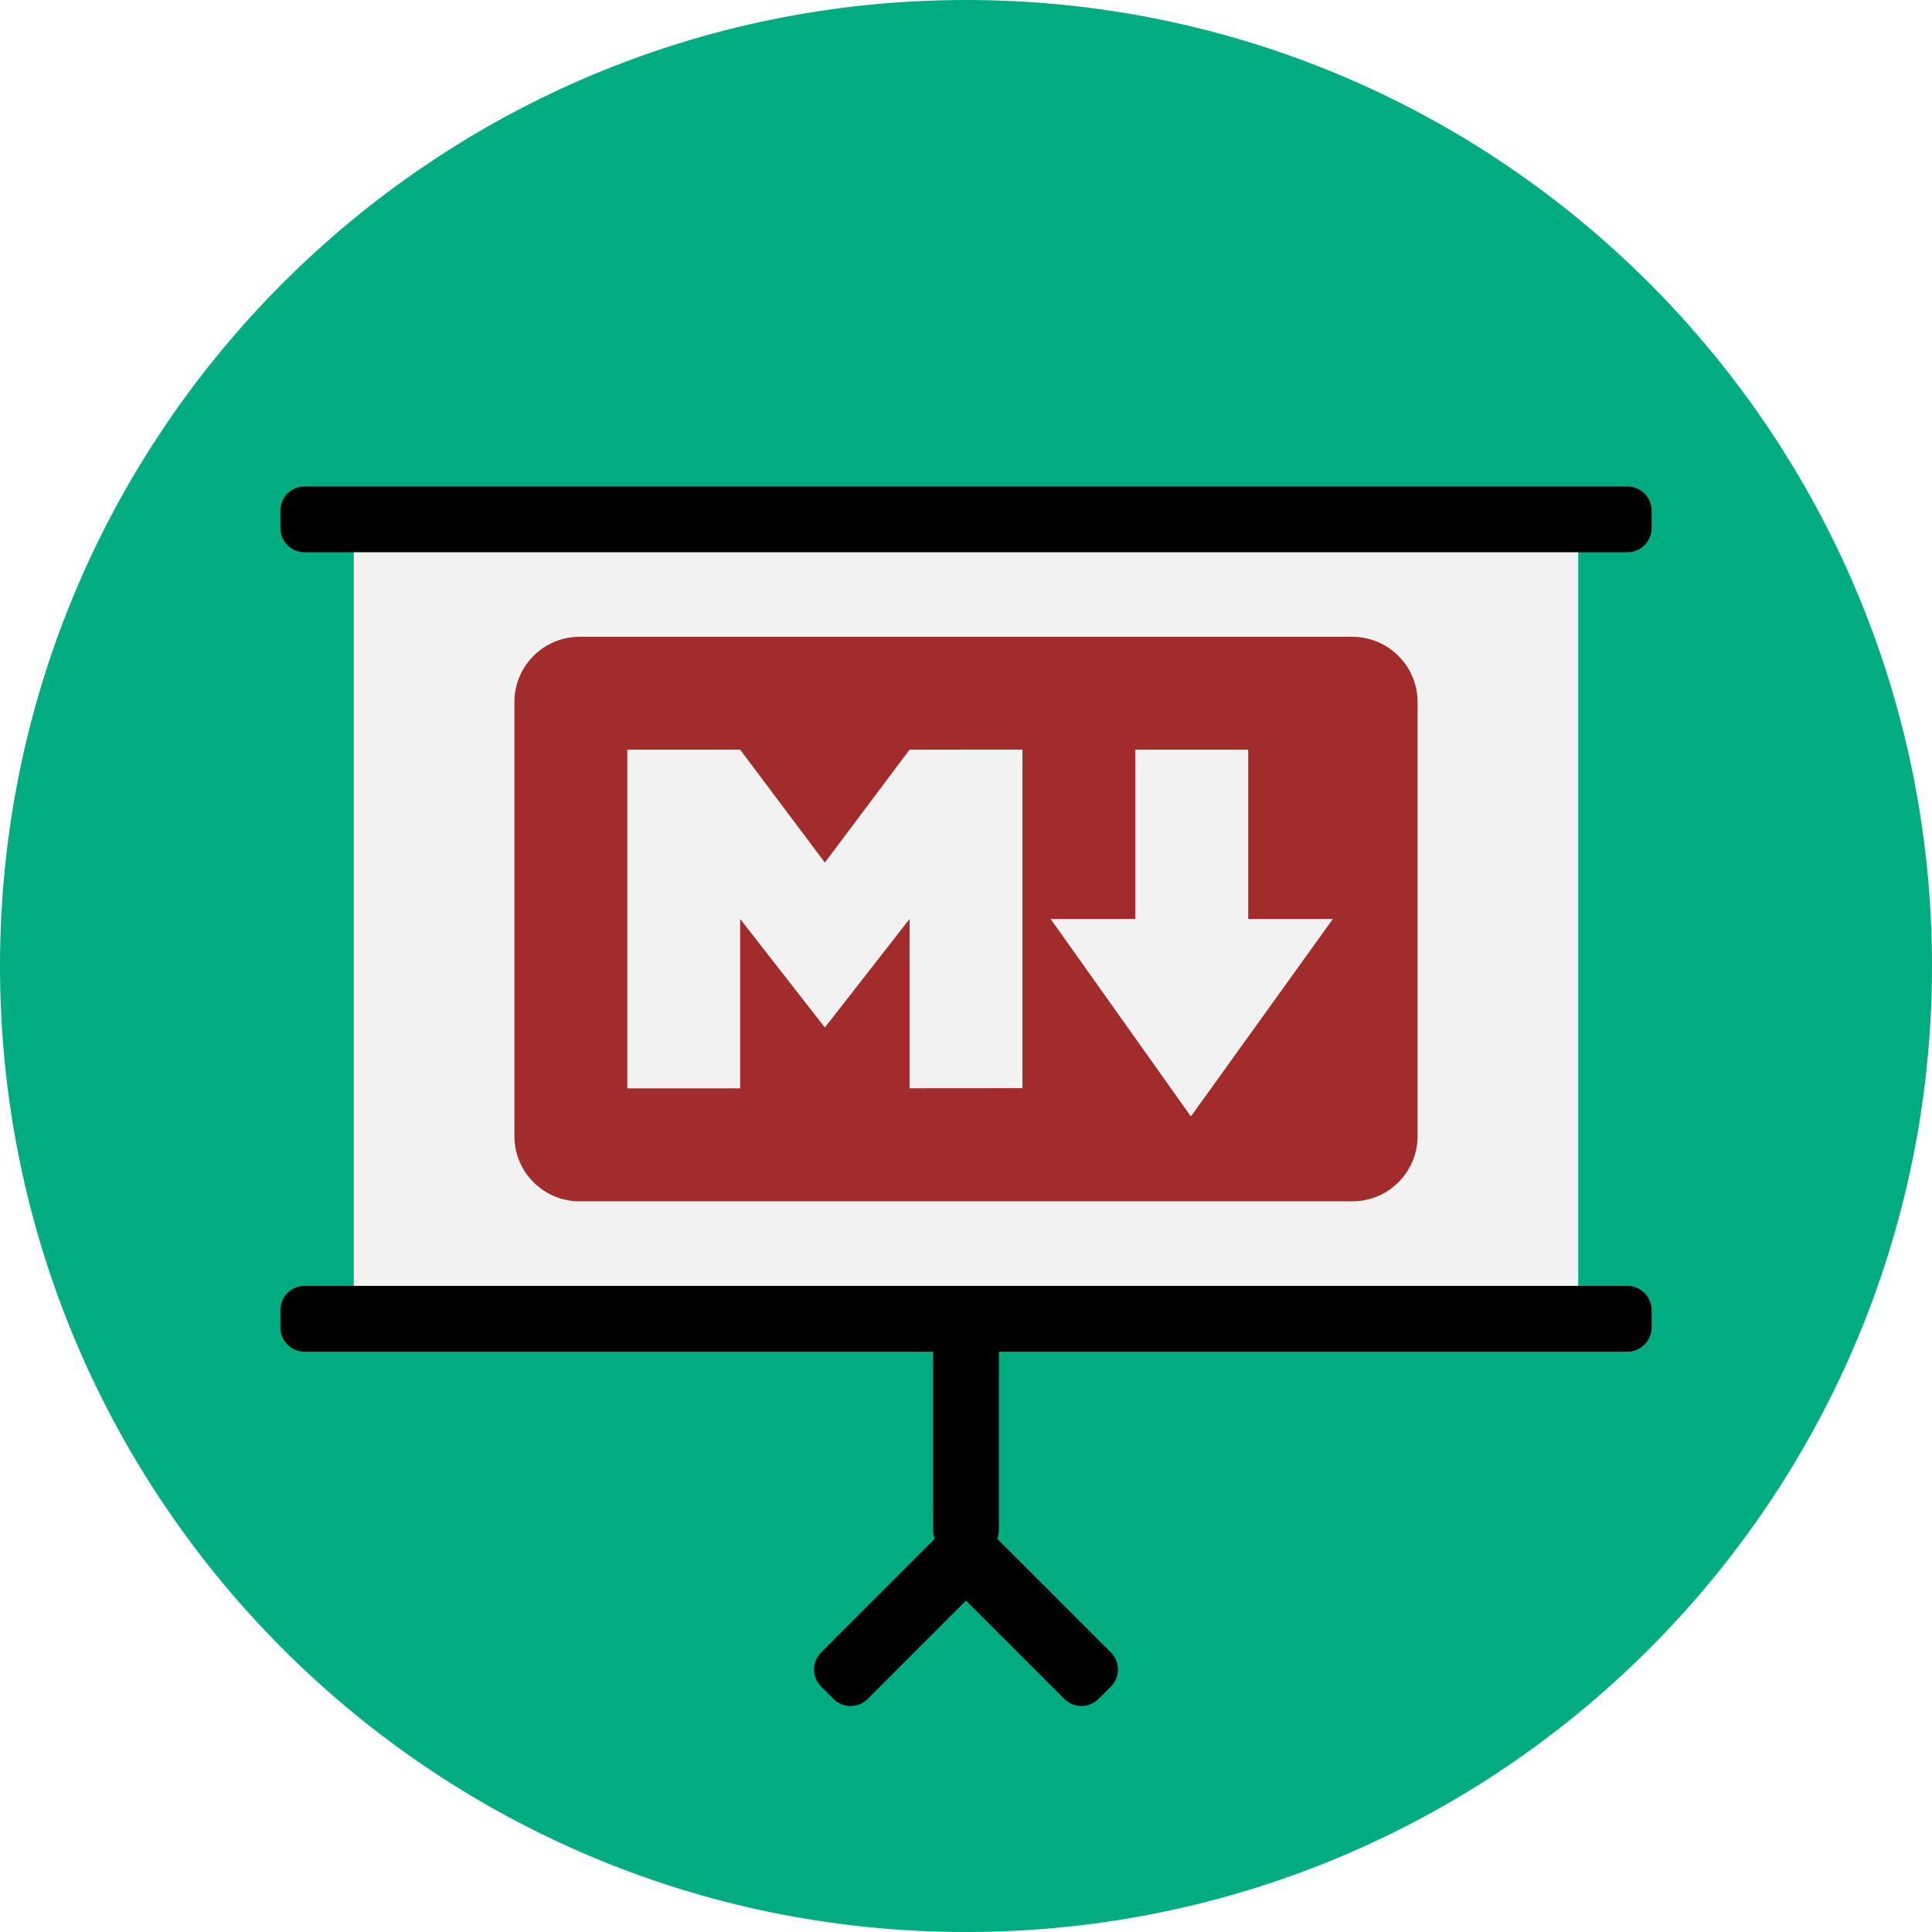
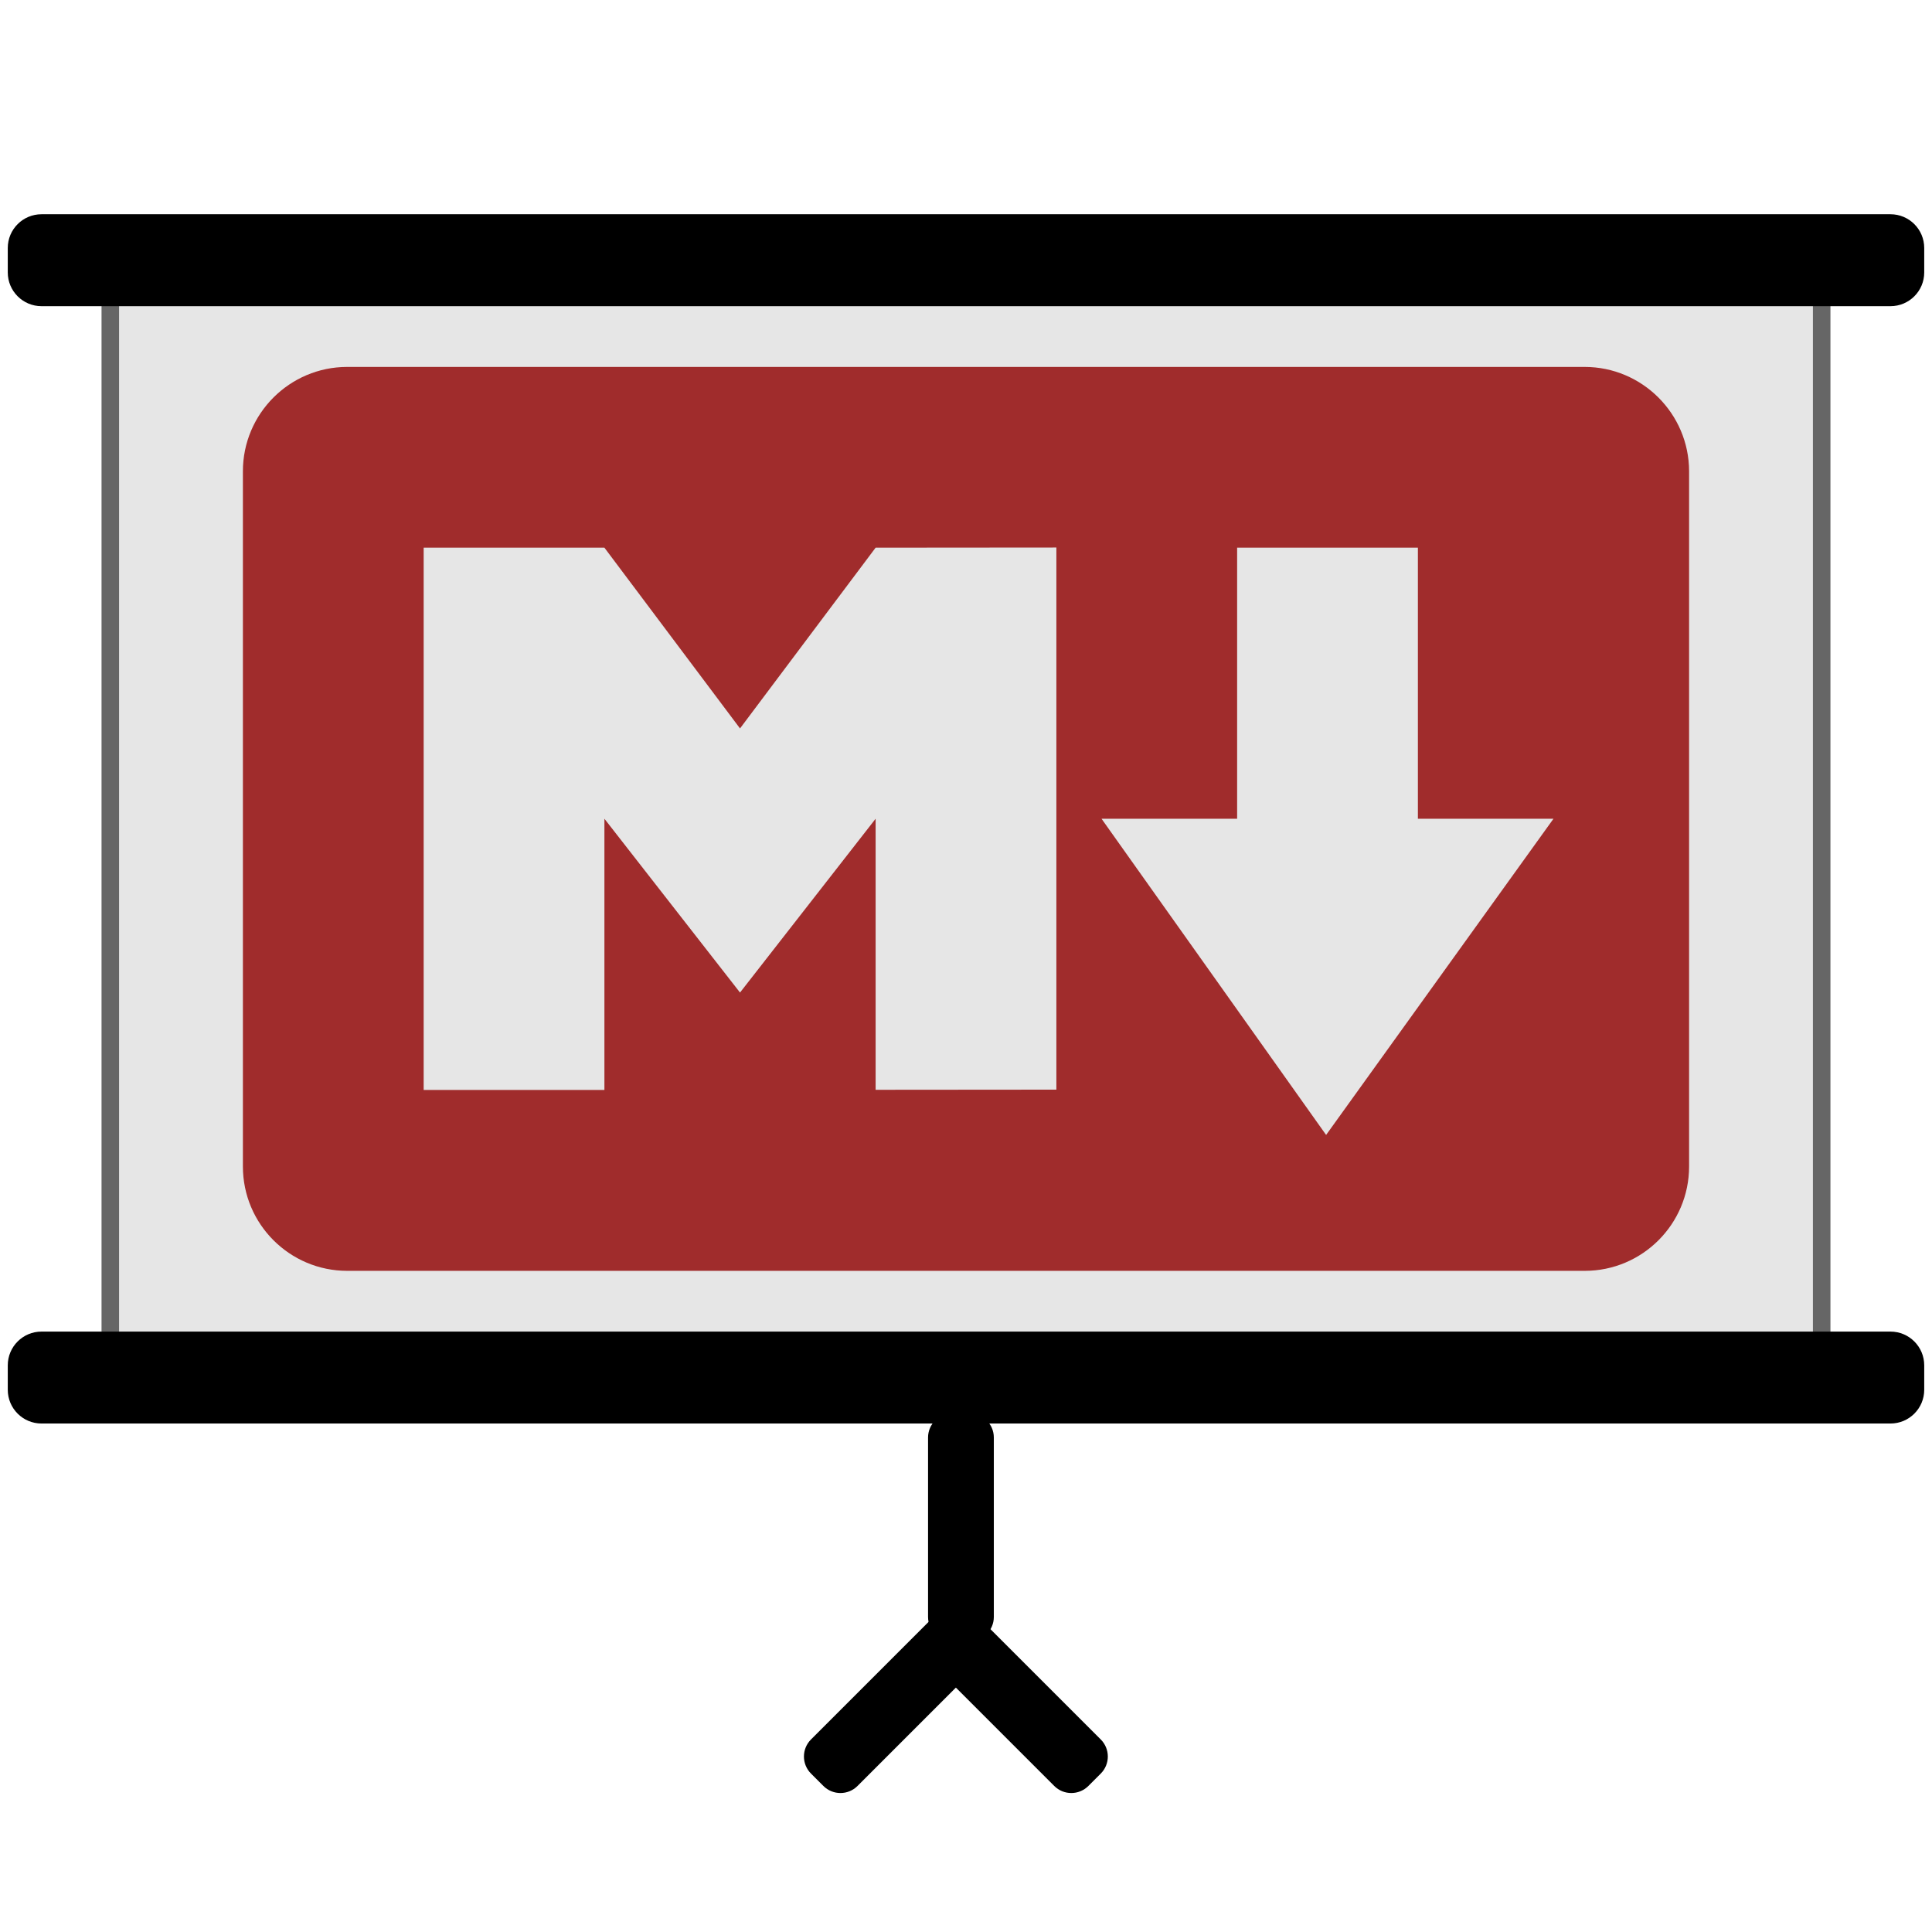
<svg xmlns="http://www.w3.org/2000/svg" width="108.857mm" height="108.857mm" viewBox="0 0 385.714 385.713" id="svg2" version="1.1">
  <defs id="defs4" />
  <g id="layer1" transform="translate(-159.97,-156.2)">
-     <circle style="fill:#00ac80;fill-opacity:1;stroke:none;stroke-width:3.5;stroke-miterlimit:4;stroke-dasharray:none" id="path4136" cx="352.827" cy="349.057" r="192.857" />
-     <rect style="fill:#f2f2f2;fill-opacity:1;stroke:none;stroke-width:3.5;stroke-miterlimit:4;stroke-dasharray:none" id="rect4142" width="244.457" height="158.594" x="230.598" y="260.387" ry="0" />
-     <rect style="fill:#000000;fill-opacity:1;stroke:none;stroke-width:3.5;stroke-miterlimit:4;stroke-dasharray:none" id="rect4138" width="273.751" height="13.132" x="215.951" y="253.317" ry="4.82" />
-     <rect ry="4.82" y="412.921" x="215.951" height="13.132" width="273.751" id="rect4144" style="fill:#000000;fill-opacity:1;stroke:none;stroke-width:3.5;stroke-miterlimit:4;stroke-dasharray:none" />
-     <rect ry="4.82" y="346.261" x="-466.458" height="13.132" width="45.457" id="rect4154" style="fill:#000000;fill-opacity:1;stroke:none;stroke-width:3.5;stroke-miterlimit:4;stroke-dasharray:none" transform="matrix(0,-1,1,0,0,0)" />
-     <g id="g4160" transform="translate(-0.505806,-9.3724)">
+     <rect style="fill:#e6e6e6;fill-opacity:1;stroke:#666666;stroke-width:3.5;stroke-miterlimit:4;stroke-dasharray:none" id="rect4142" width="341.668" height="221.661" x="181.992" y="208.853" ry="0" />
+     <rect style="fill:#000000;fill-opacity:1;stroke:none;stroke-width:3.5;stroke-miterlimit:4;stroke-dasharray:none" id="rect4138" width="382.611" height="18.354" x="161.521" y="198.972" ry="6.737" />
+     <rect ry="6.737" y="422.044" x="161.521" height="18.354" width="382.611" id="rect4144" style="fill:#000000;fill-opacity:1;stroke:none;stroke-width:3.5;stroke-miterlimit:4;stroke-dasharray:none" />
+     <rect ry="4.82" y="345.251" x="-483.834" height="13.132" width="45.457" id="rect4154" style="fill:#000000;fill-opacity:1;stroke:none;stroke-width:3.5;stroke-miterlimit:4;stroke-dasharray:none" transform="matrix(0,-1,1,0,0,0)" />
+     <g id="g4160" transform="translate(-2.52611,8.00329)">
      <rect ry="4.82" y="-93.185" x="-625.464" height="13.132" width="45.457" id="rect4156" style="fill:#000000;fill-opacity:1;stroke:none;stroke-width:3.5;stroke-miterlimit:4;stroke-dasharray:none" transform="matrix(-0.707107,-0.707107,0.707107,-0.707107,0,0)" />
      <rect transform="matrix(0.707107,-0.707107,-0.707107,-0.707107,0,0)" style="fill:#000000;fill-opacity:1;stroke:none;stroke-width:3.5;stroke-miterlimit:4;stroke-dasharray:none" id="rect4158" width="45.457" height="13.132" x="-125.776" y="-592.873" ry="4.82" />
    </g>
-     <g transform="matrix(0.183974,0,0,0.183974,260.83,247.679)" id="g6" style="fill:#a02c2c">
+     <g transform="matrix(0.294587,0,0,0.294587,205.518,172.362)" id="g6" style="fill:#a02c2c">
      <g id="g8" style="fill:#a02c2c">
        <path d="m 919.3,193.8 -838.6,0 c -39,0 -70.7,31.7 -70.7,70.7 l 0,471.2 c 0,39 31.7,70.7 70.7,70.7 l 838.7,0 c 39,0 70.7,-31.7 70.7,-70.7 l 0,-471.3 C 990,225.5 958.3,193.8 919.3,193.8 Z m -358,489.8 -122.5,0.1 0,-183.7 L 346.9,617.8 255,500 l 0,183.8 -122.5,0 0,-367.5 122.5,0 91.9,122.5 91.9,-122.5 122.5,-0.1 0,367.4 z M 744.1,714.3 591.9,500 l 91.9,0 0,-183.7 122.5,0 0,183.7 91.9,0 -154.1,214.3 z" id="path10" style="fill:#a02c2c" />
      </g>
    </g>
  </g>
</svg>
